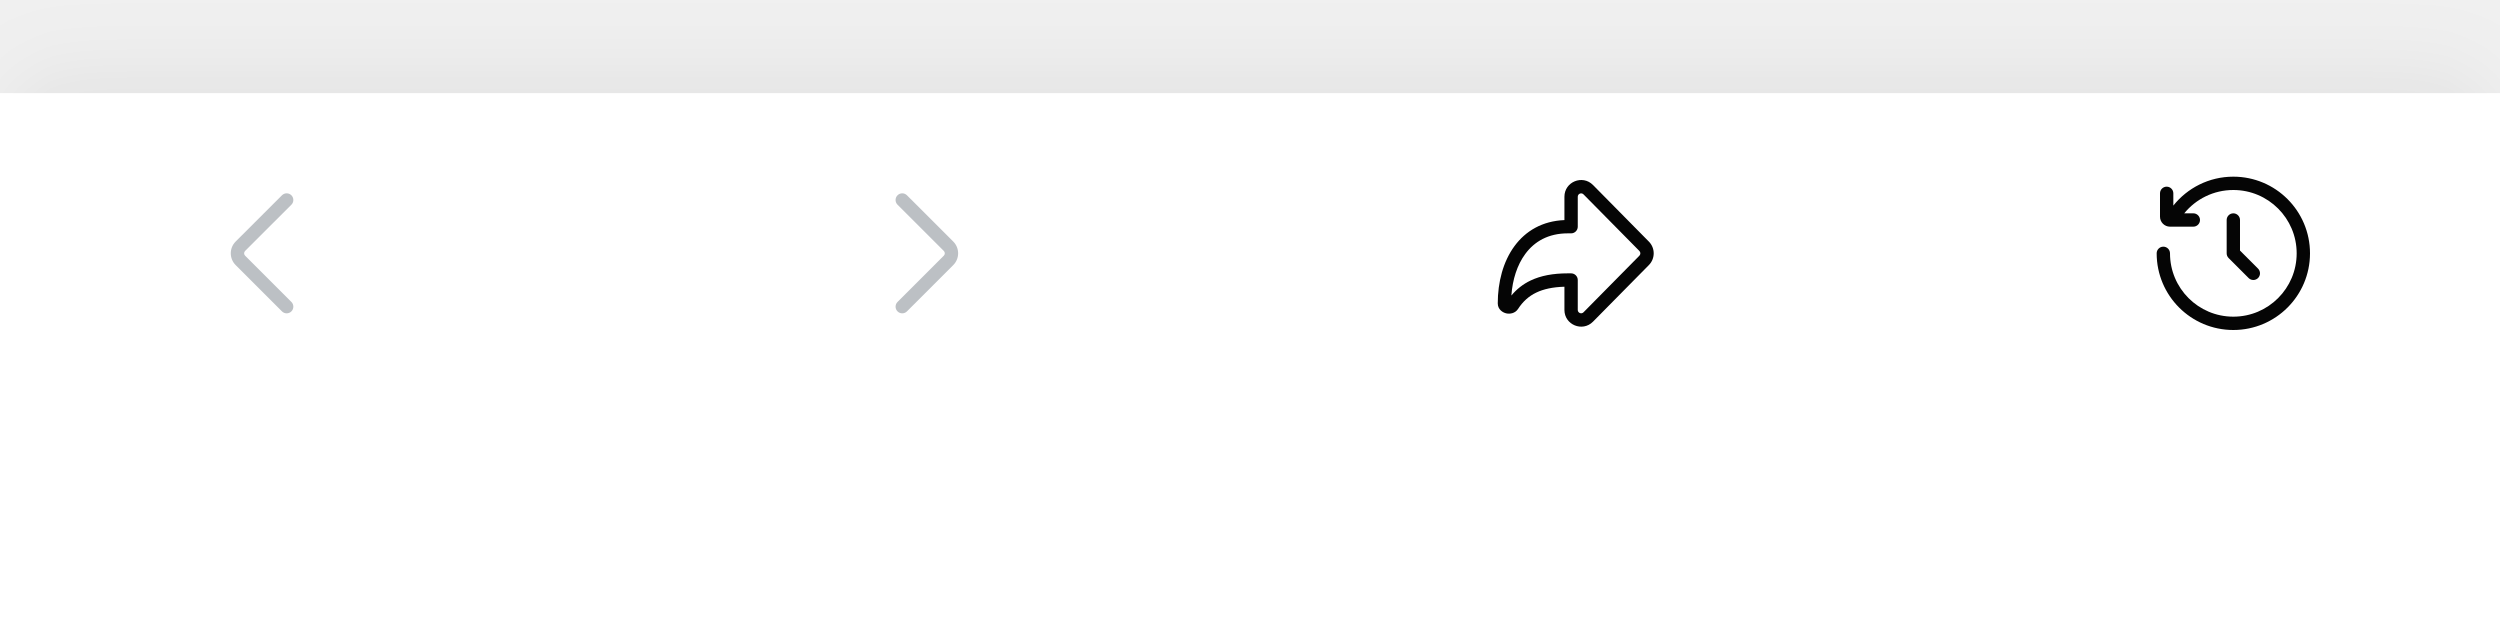
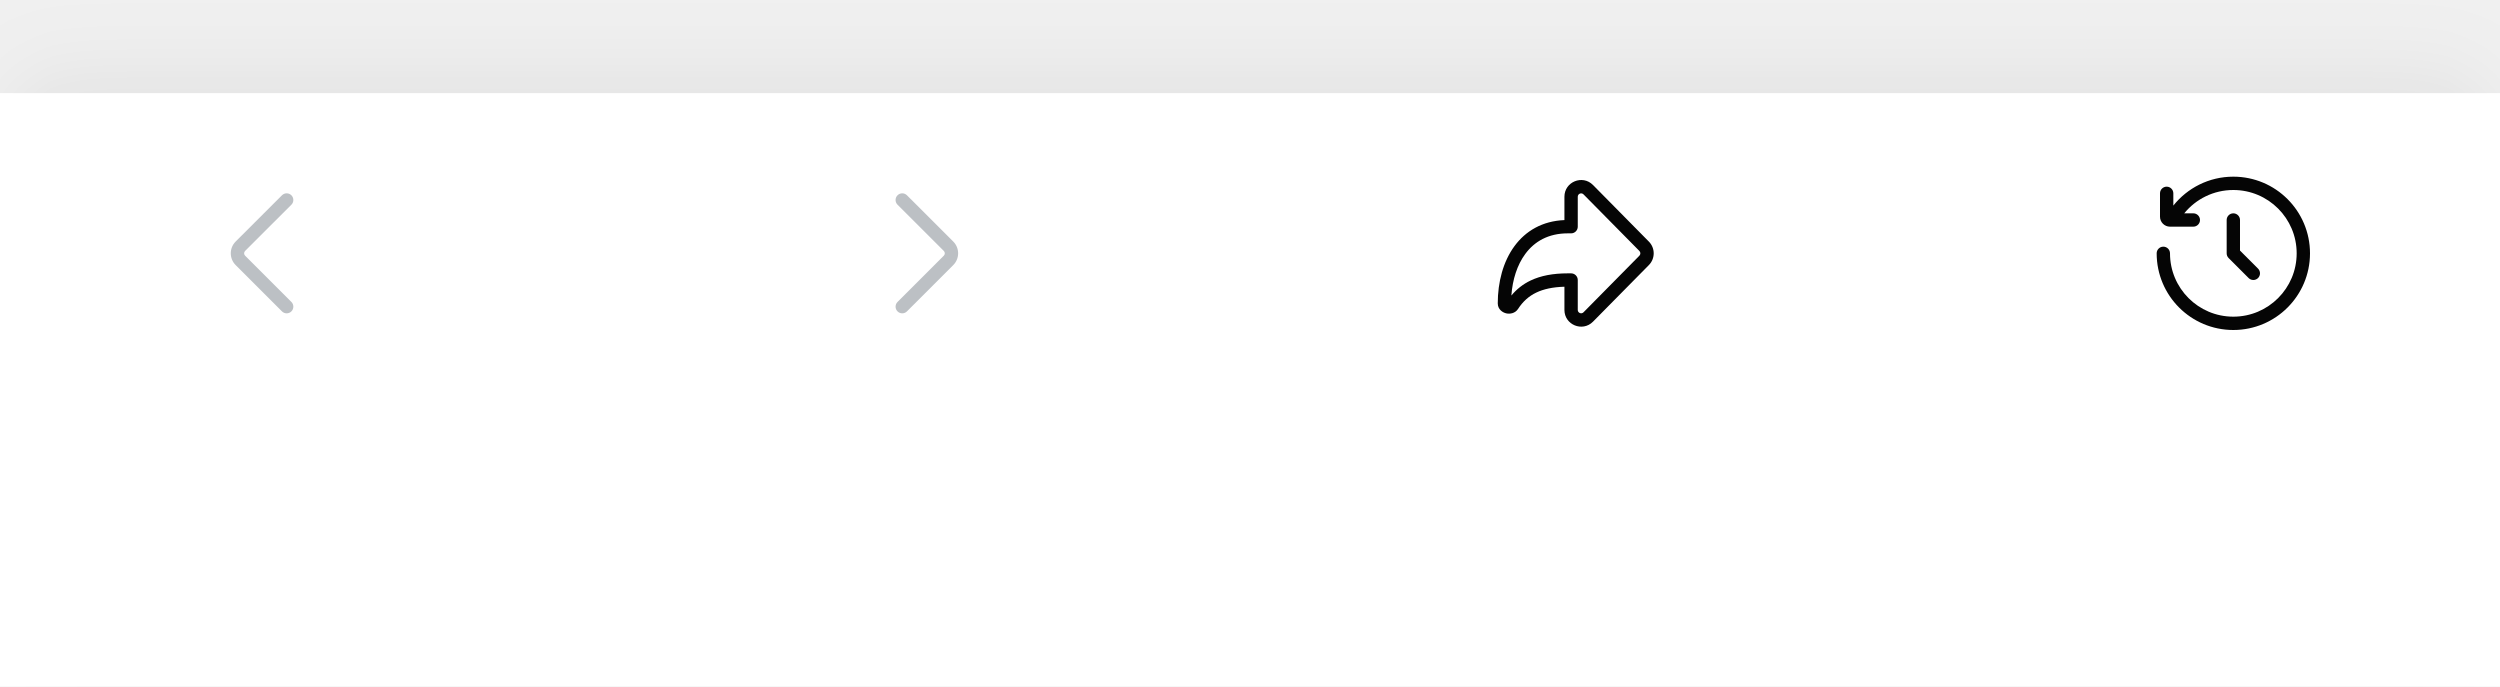
- <svg xmlns="http://www.w3.org/2000/svg" width="375" height="95" viewBox="0 0 375 95" fill="none">
+ <svg xmlns="http://www.w3.org/2000/svg" width="375" height="103" viewBox="0 0 375 103" fill="none">
  <g id="fmss_31">
    <g id="Screen">
      <g>
        <g id="IAB Static Footer" filter="url(#filter1_d_4983_154659)">
-           <rect width="375" height="82" transform="translate(0 14)" fill="white" />
+           <rect width="375" height="89" transform="translate(0 14)" fill="white" />
          <g id="Magic Actions">
            <rect width="375" height="48" transform="translate(0 14)" fill="white" />
            <g id="Frame 289203">
              <g id="chevron-left">
                <path id="Union" d="M43.709 29.293C43.318 28.902 42.685 28.902 42.294 29.293C41.407 30.18 40.517 31.068 39.626 31.956C38.197 33.38 36.767 34.807 35.344 36.236C34.372 37.212 34.376 38.789 35.348 39.762C36.769 41.185 38.192 42.606 39.614 44.028C40.508 44.921 41.401 45.814 42.294 46.707C42.685 47.098 43.318 47.098 43.709 46.707C44.099 46.317 44.099 45.683 43.709 45.293C42.815 44.399 41.921 43.505 41.027 42.612C39.605 41.191 38.184 39.771 36.763 38.349C36.569 38.154 36.569 37.84 36.761 37.647C38.182 36.219 39.607 34.799 41.033 33.377C41.924 32.489 42.816 31.599 43.709 30.707C44.099 30.317 44.099 29.683 43.709 29.293Z" fill="#BCC0C4" />
              </g>
            </g>
            <g id="Frame 289204">
              <g id="chevron-right">
                <path id="Union_2" fill-rule="evenodd" clip-rule="evenodd" d="M134.629 29.293C135.019 28.902 135.653 28.902 136.043 29.293C136.93 30.18 137.821 31.068 138.712 31.956C140.14 33.38 141.571 34.807 142.993 36.236C143.965 37.212 143.961 38.789 142.989 39.762C141.568 41.185 140.146 42.606 138.724 44.028C137.83 44.921 136.936 45.814 136.043 46.707C135.653 47.098 135.019 47.098 134.629 46.707C134.238 46.317 134.238 45.683 134.629 45.293C135.523 44.399 136.417 43.505 137.311 42.612C138.732 41.191 140.154 39.771 141.574 38.349C141.769 38.154 141.768 37.84 141.576 37.647C140.155 36.219 138.731 34.799 137.305 33.377C136.413 32.489 135.521 31.599 134.629 30.707C134.238 30.317 134.238 29.683 134.629 29.293Z" fill="#BCC0C4" />
              </g>
            </g>
            <g id="Sessions">
              <g id="share" clip-path="url(#clip1_4983_154659)">
                <path id="Union_3" fill-rule="evenodd" clip-rule="evenodd" d="M237.527 29.156C237.21 28.835 236.664 29.059 236.664 29.51V34.003C236.664 34.555 236.216 35.003 235.664 35.003H235.164C232.245 35.003 230.167 36.222 228.788 38.096C227.577 39.74 226.876 41.933 226.705 44.33C227.481 43.394 228.426 42.632 229.594 42.075C231.11 41.353 232.942 41.003 235.164 41.003H235.664C236.216 41.003 236.664 41.45 236.664 42.003V46.49C236.664 46.941 237.21 47.165 237.527 46.844L245.909 38.354C246.103 38.158 246.103 37.842 245.909 37.646L237.527 29.156ZM234.664 29.51C234.664 27.271 237.377 26.158 238.95 27.751L247.332 36.241C248.295 37.216 248.295 38.784 247.332 39.76L238.95 48.25C237.377 49.843 234.664 48.729 234.664 46.49V43.009C232.891 43.058 231.528 43.369 230.455 43.88C229.296 44.433 228.419 45.247 227.713 46.333C227.256 47.036 226.45 47.121 225.934 47.003C225.419 46.886 224.664 46.429 224.664 45.503C224.664 42.352 225.453 39.251 227.177 36.91C228.844 34.645 231.348 33.149 234.664 33.013V29.51Z" fill="#050505" />
              </g>
            </g>
            <g id="Sessions_2">
              <g id="on-this-day" clip-path="url(#clip2_4983_154659)">
                <g id="Union_4">
                  <path d="M324.5 37C323.948 37 323.5 37.448 323.5 38C323.5 44.351 328.649 49.5 335 49.5C341.351 49.5 346.5 44.351 346.5 38C346.5 31.649 341.351 26.5 335 26.5C331.355 26.5 328.106 28.197 326 30.84V29C326 28.448 325.552 28 325 28C324.448 28 324 28.448 324 29V32.5C324 33.328 324.672 34 325.5 34H329C329.552 34 330 33.552 330 33C330 32.448 329.552 32 329 32H327.634C329.377 29.862 332.03 28.5 335 28.5C340.247 28.5 344.5 32.753 344.5 38C344.5 43.247 340.247 47.5 335 47.5C329.753 47.5 325.5 43.247 325.5 38C325.5 37.448 325.052 37 324.5 37Z" fill="#050505" />
                  <path d="M336 33C336 32.448 335.552 32 335 32C334.448 32 334 32.448 334 33V38C334 38.265 334.105 38.52 334.293 38.707L337.293 41.707C337.683 42.098 338.317 42.098 338.707 41.707C339.098 41.317 339.098 40.683 338.707 40.293L336 37.586V33Z" fill="#050505" />
                </g>
              </g>
            </g>
          </g>
        </g>
      </g>
    </g>
  </g>
  <defs>
    <filter id="filter0_d_4983_154659" x="-8" y="-765" width="471" height="908" filterUnits="userSpaceOnUse" color-interpolation-filters="sRGB">
      <feFlood flood-opacity="0" result="BackgroundImageFix" />
      <feColorMatrix in="SourceAlpha" type="matrix" values="0 0 0 0 0 0 0 0 0 0 0 0 0 0 0 0 0 0 127 0" result="hardAlpha" />
      <feOffset dx="40" />
      <feGaussianBlur stdDeviation="20" />
      <feComposite in2="hardAlpha" operator="out" />
      <feColorMatrix type="matrix" values="0 0 0 0 0 0 0 0 0 0 0 0 0 0 0 0 0 0 0.2 0" />
      <feBlend mode="normal" in2="BackgroundImageFix" result="effect1_dropShadow_4983_154659" />
      <feBlend mode="normal" in="SourceGraphic" in2="effect1_dropShadow_4983_154659" result="shape" />
    </filter>
    <filter id="filter1_d_4983_154659" x="-16" y="0" width="407" height="114" filterUnits="userSpaceOnUse" color-interpolation-filters="sRGB">
      <feFlood flood-opacity="0" result="BackgroundImageFix" />
      <feColorMatrix in="SourceAlpha" type="matrix" values="0 0 0 0 0 0 0 0 0 0 0 0 0 0 0 0 0 0 127 0" result="hardAlpha" />
      <feOffset dy="2" />
      <feGaussianBlur stdDeviation="8" />
      <feColorMatrix type="matrix" values="0 0 0 0 0 0 0 0 0 0 0 0 0 0 0 0 0 0 0.1 0" />
      <feBlend mode="normal" in2="BackgroundImageFix" result="effect1_dropShadow_4983_154659" />
      <feBlend mode="normal" in="SourceGraphic" in2="effect1_dropShadow_4983_154659" result="shape" />
    </filter>
    <clipPath id="clip0_4983_154659">
      <path d="M0 -640.2C0 -667.083 0 -680.524 5.232 -690.792C9.834 -699.823 17.177 -707.166 26.209 -711.768C36.476 -717 49.917 -717 76.8 -717H298.2C325.083 -717 338.524 -717 348.792 -711.768C357.823 -707.166 365.166 -699.823 369.768 -690.792C375 -680.524 375 -667.083 375 -640.2V18.2C375 45.083 375 58.524 369.768 68.792C365.166 77.823 357.823 85.166 348.792 89.768C338.524 95 325.083 95 298.2 95H76.8C49.917 95 36.476 95 26.209 89.768C17.177 85.166 9.834 77.823 5.232 68.792C0 58.524 0 45.083 0 18.2V-640.2Z" fill="white" />
    </clipPath>
    <clipPath id="clip1_4983_154659">
      <rect width="24" height="24" fill="white" transform="translate(224.664 26)" />
    </clipPath>
    <clipPath id="clip2_4983_154659">
      <rect width="24" height="24" fill="white" transform="translate(323 26)" />
    </clipPath>
  </defs>
</svg>
